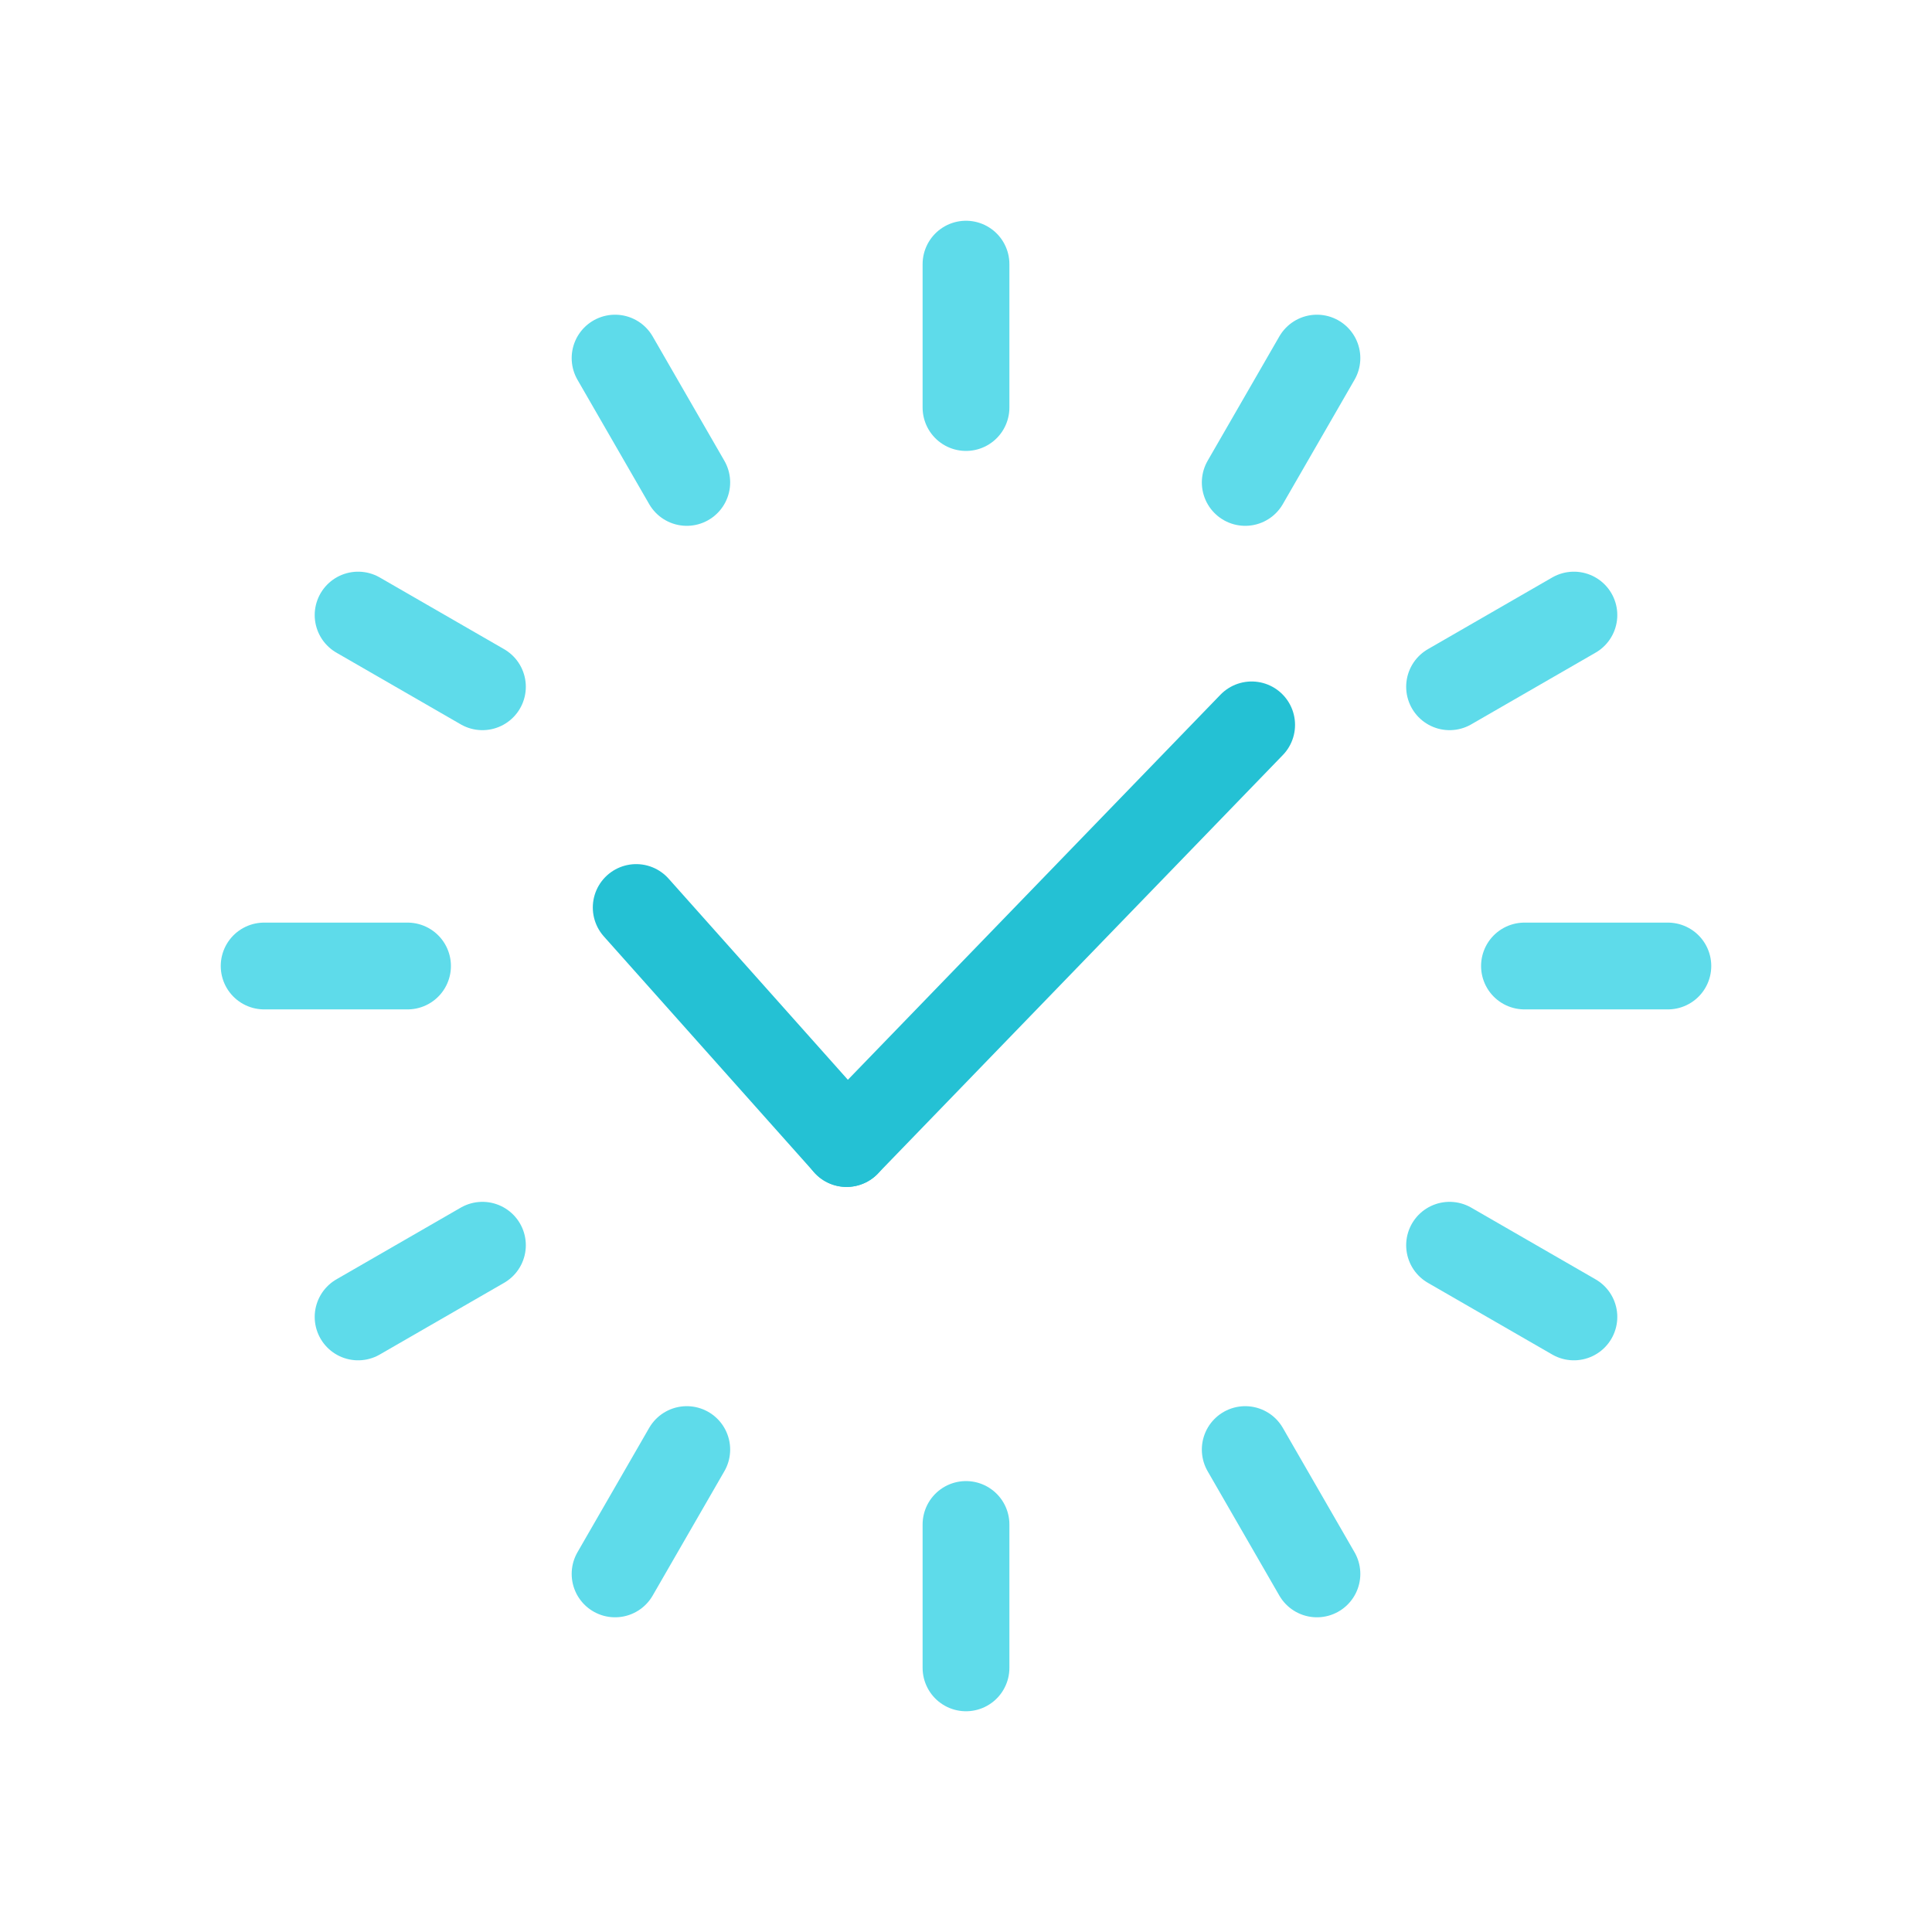
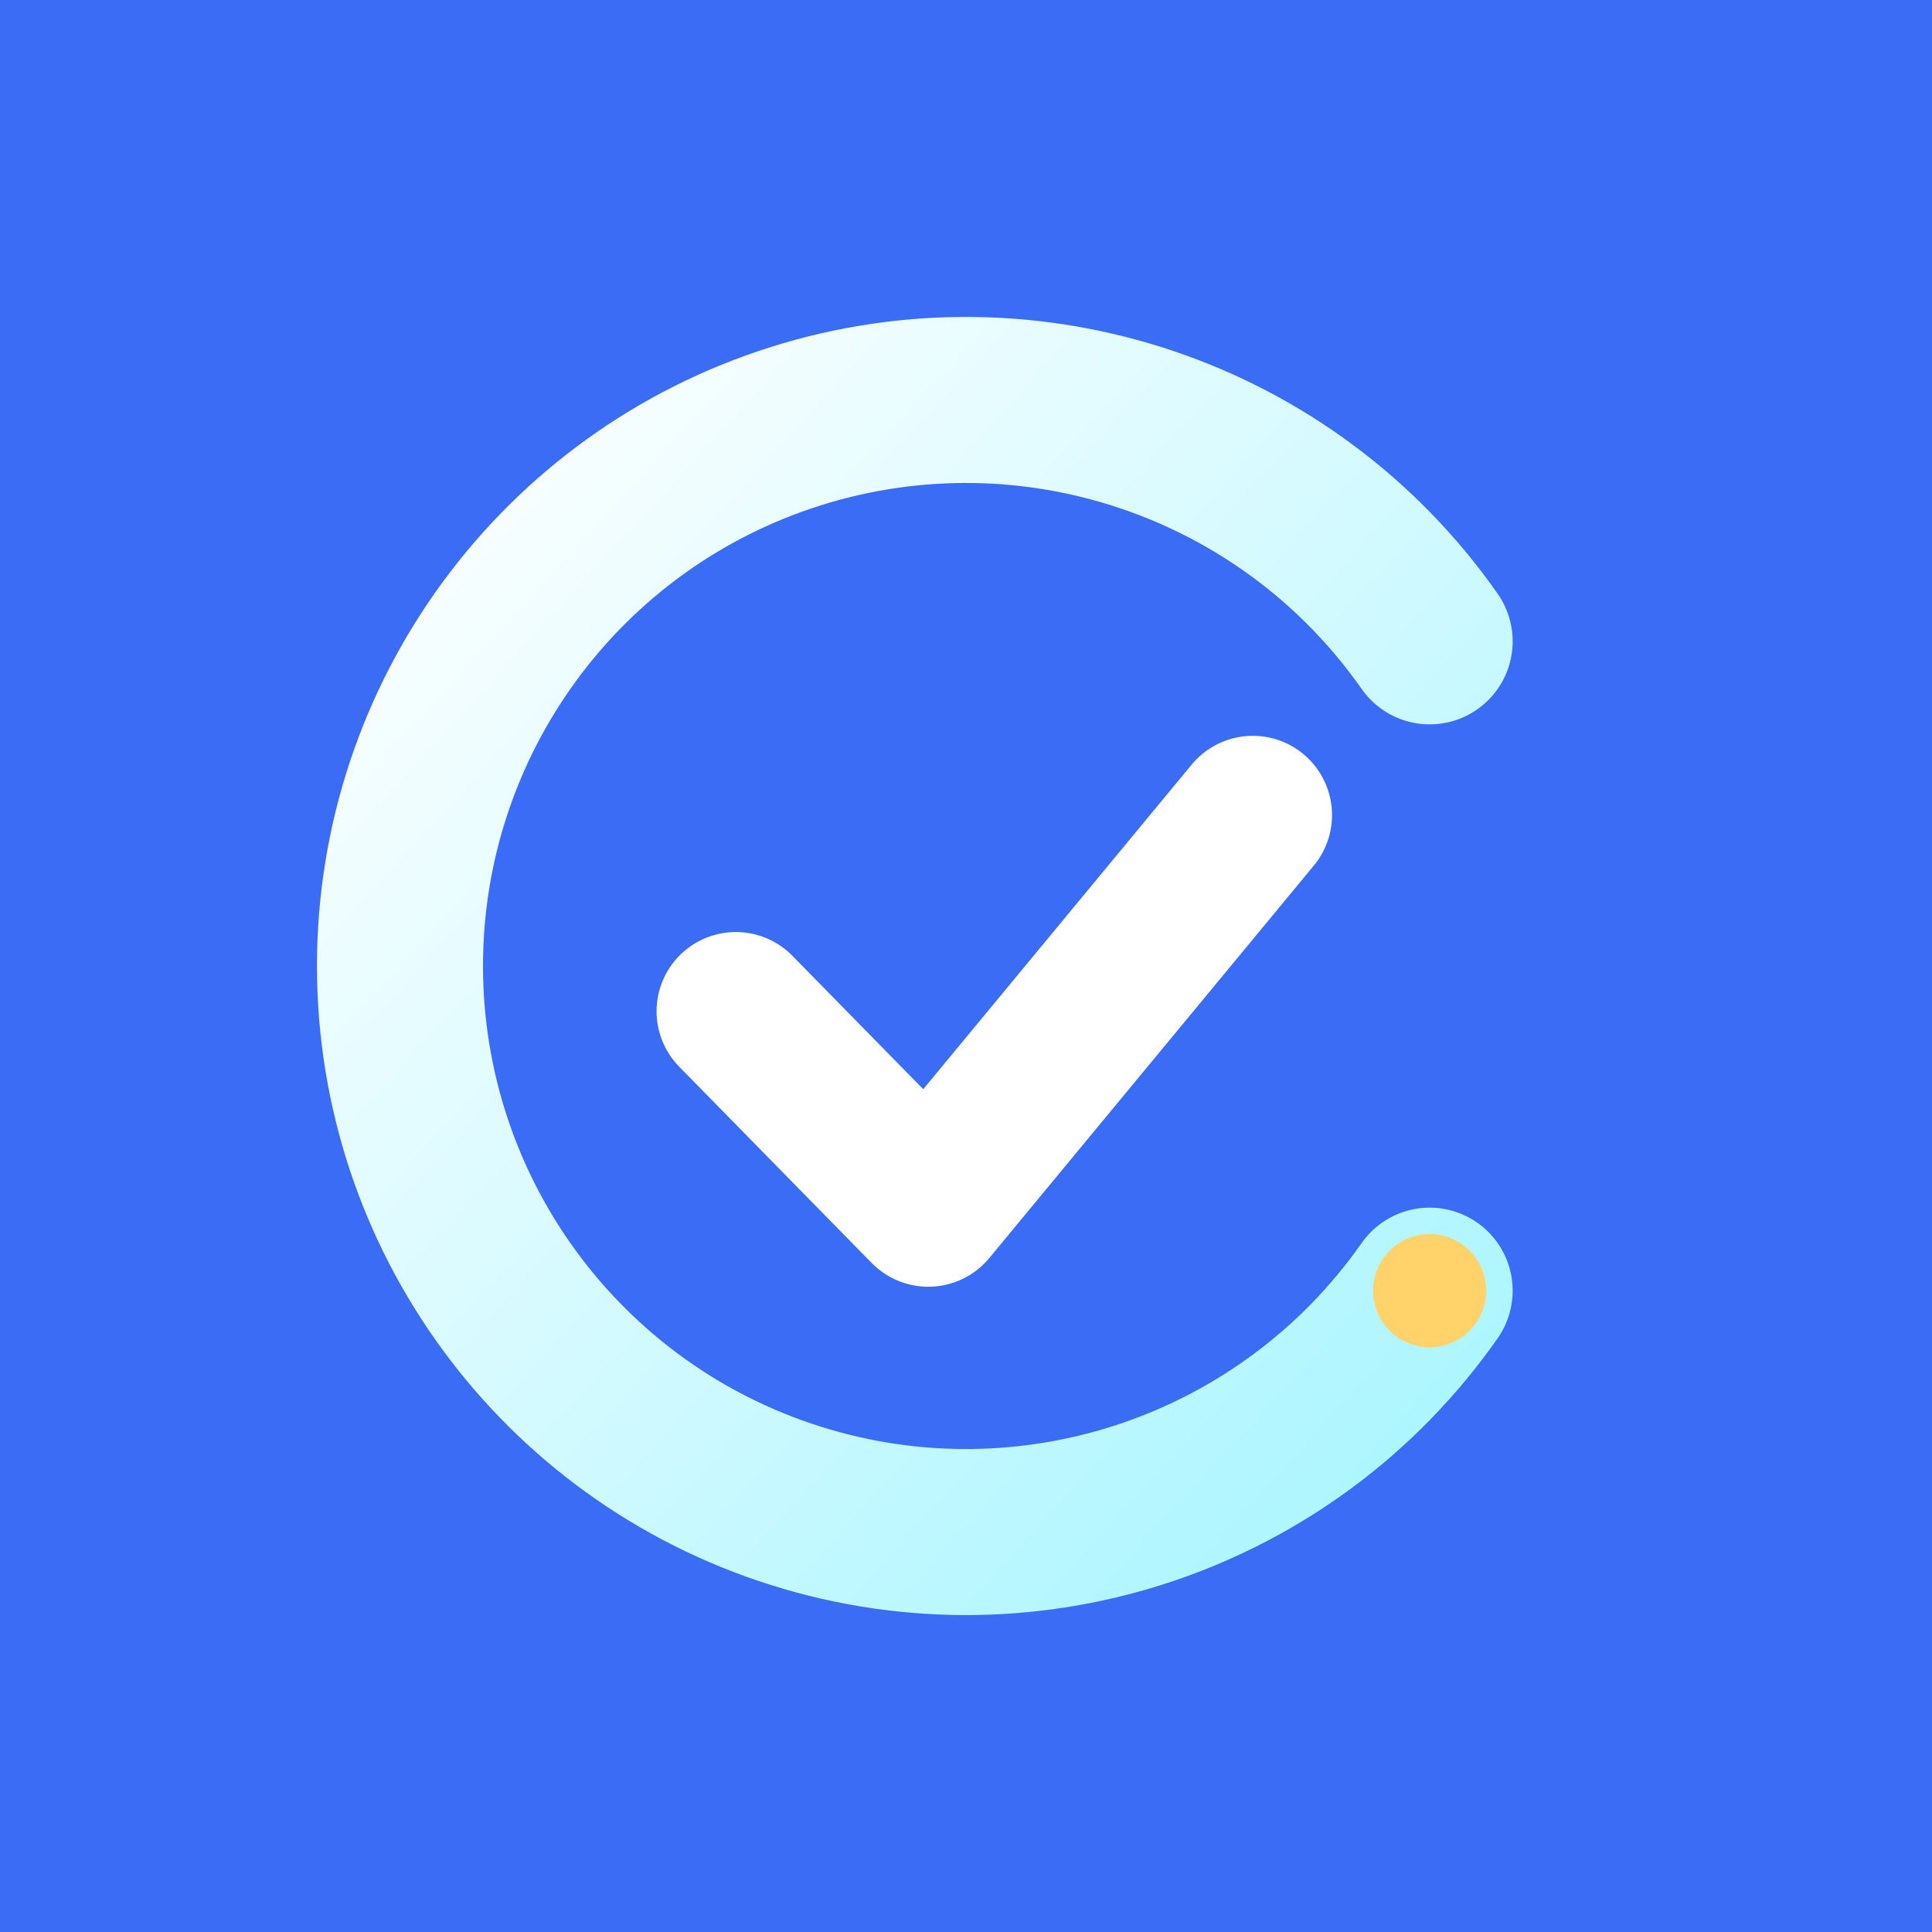
- <svg xmlns="http://www.w3.org/2000/svg" width="1024" height="1024" viewBox="0 0 1024 1024">
-   <rect width="1024" height="1024" fill="#FFFFFF" />
-   <g stroke="#5EDBEA" stroke-width="46" stroke-linecap="round">
-     <line x1="512" y1="216" x2="512" y2="140" />
-     <line x1="660" y1="255.7" x2="698" y2="189.8" />
-     <line x1="768.3" y1="364" x2="834.2" y2="326" />
-     <line x1="808" y1="512" x2="884" y2="512" />
-     <line x1="768.3" y1="660" x2="834.2" y2="698" />
-     <line x1="660" y1="768.3" x2="698" y2="834.2" />
-     <line x1="512" y1="808" x2="512" y2="884" />
-     <line x1="364" y1="768.3" x2="326" y2="834.2" />
-     <line x1="255.7" y1="660" x2="189.8" y2="698" />
-     <line x1="216" y1="512" x2="140" y2="512" />
-     <line x1="255.7" y1="364" x2="189.8" y2="326" />
-     <line x1="364" y1="255.7" x2="326" y2="189.8" />
-   </g>
-   <g stroke="#24C1D4" stroke-width="46" stroke-linecap="round">
-     <line x1="448.7" y1="606.1" x2="337.2" y2="481" />
-     <line x1="448.7" y1="606.1" x2="663.4" y2="384.2" />
-   </g>
+ <svg xmlns="http://www.w3.org/2000/svg" width="1024" height="1024" viewBox="0 0 1024 1024" role="img" aria-label="Crko 图标">
+   <defs>
+     <linearGradient id="ring" x1="0" y1="0" x2="1" y2="1">
+       <stop offset="0" stop-color="#FFFFFF" />
+       <stop offset="1" stop-color="#A9F5FF" />
+     </linearGradient>
+   </defs>
+   <rect width="1024" height="1024" fill="#3B6CF5" />
+   <path d="M757.746 339.927 A300 300 0 1 0 757.746 684.073" fill="none" stroke="url(#ring)" stroke-width="88" stroke-linecap="round" />
+   <circle cx="757.746" cy="684.073" r="30" fill="#FFD36A" />
+   <path d="M390 536 L492 640 L664 432" fill="none" stroke="#FFFFFF" stroke-width="84" stroke-linecap="round" stroke-linejoin="round" />
</svg>
